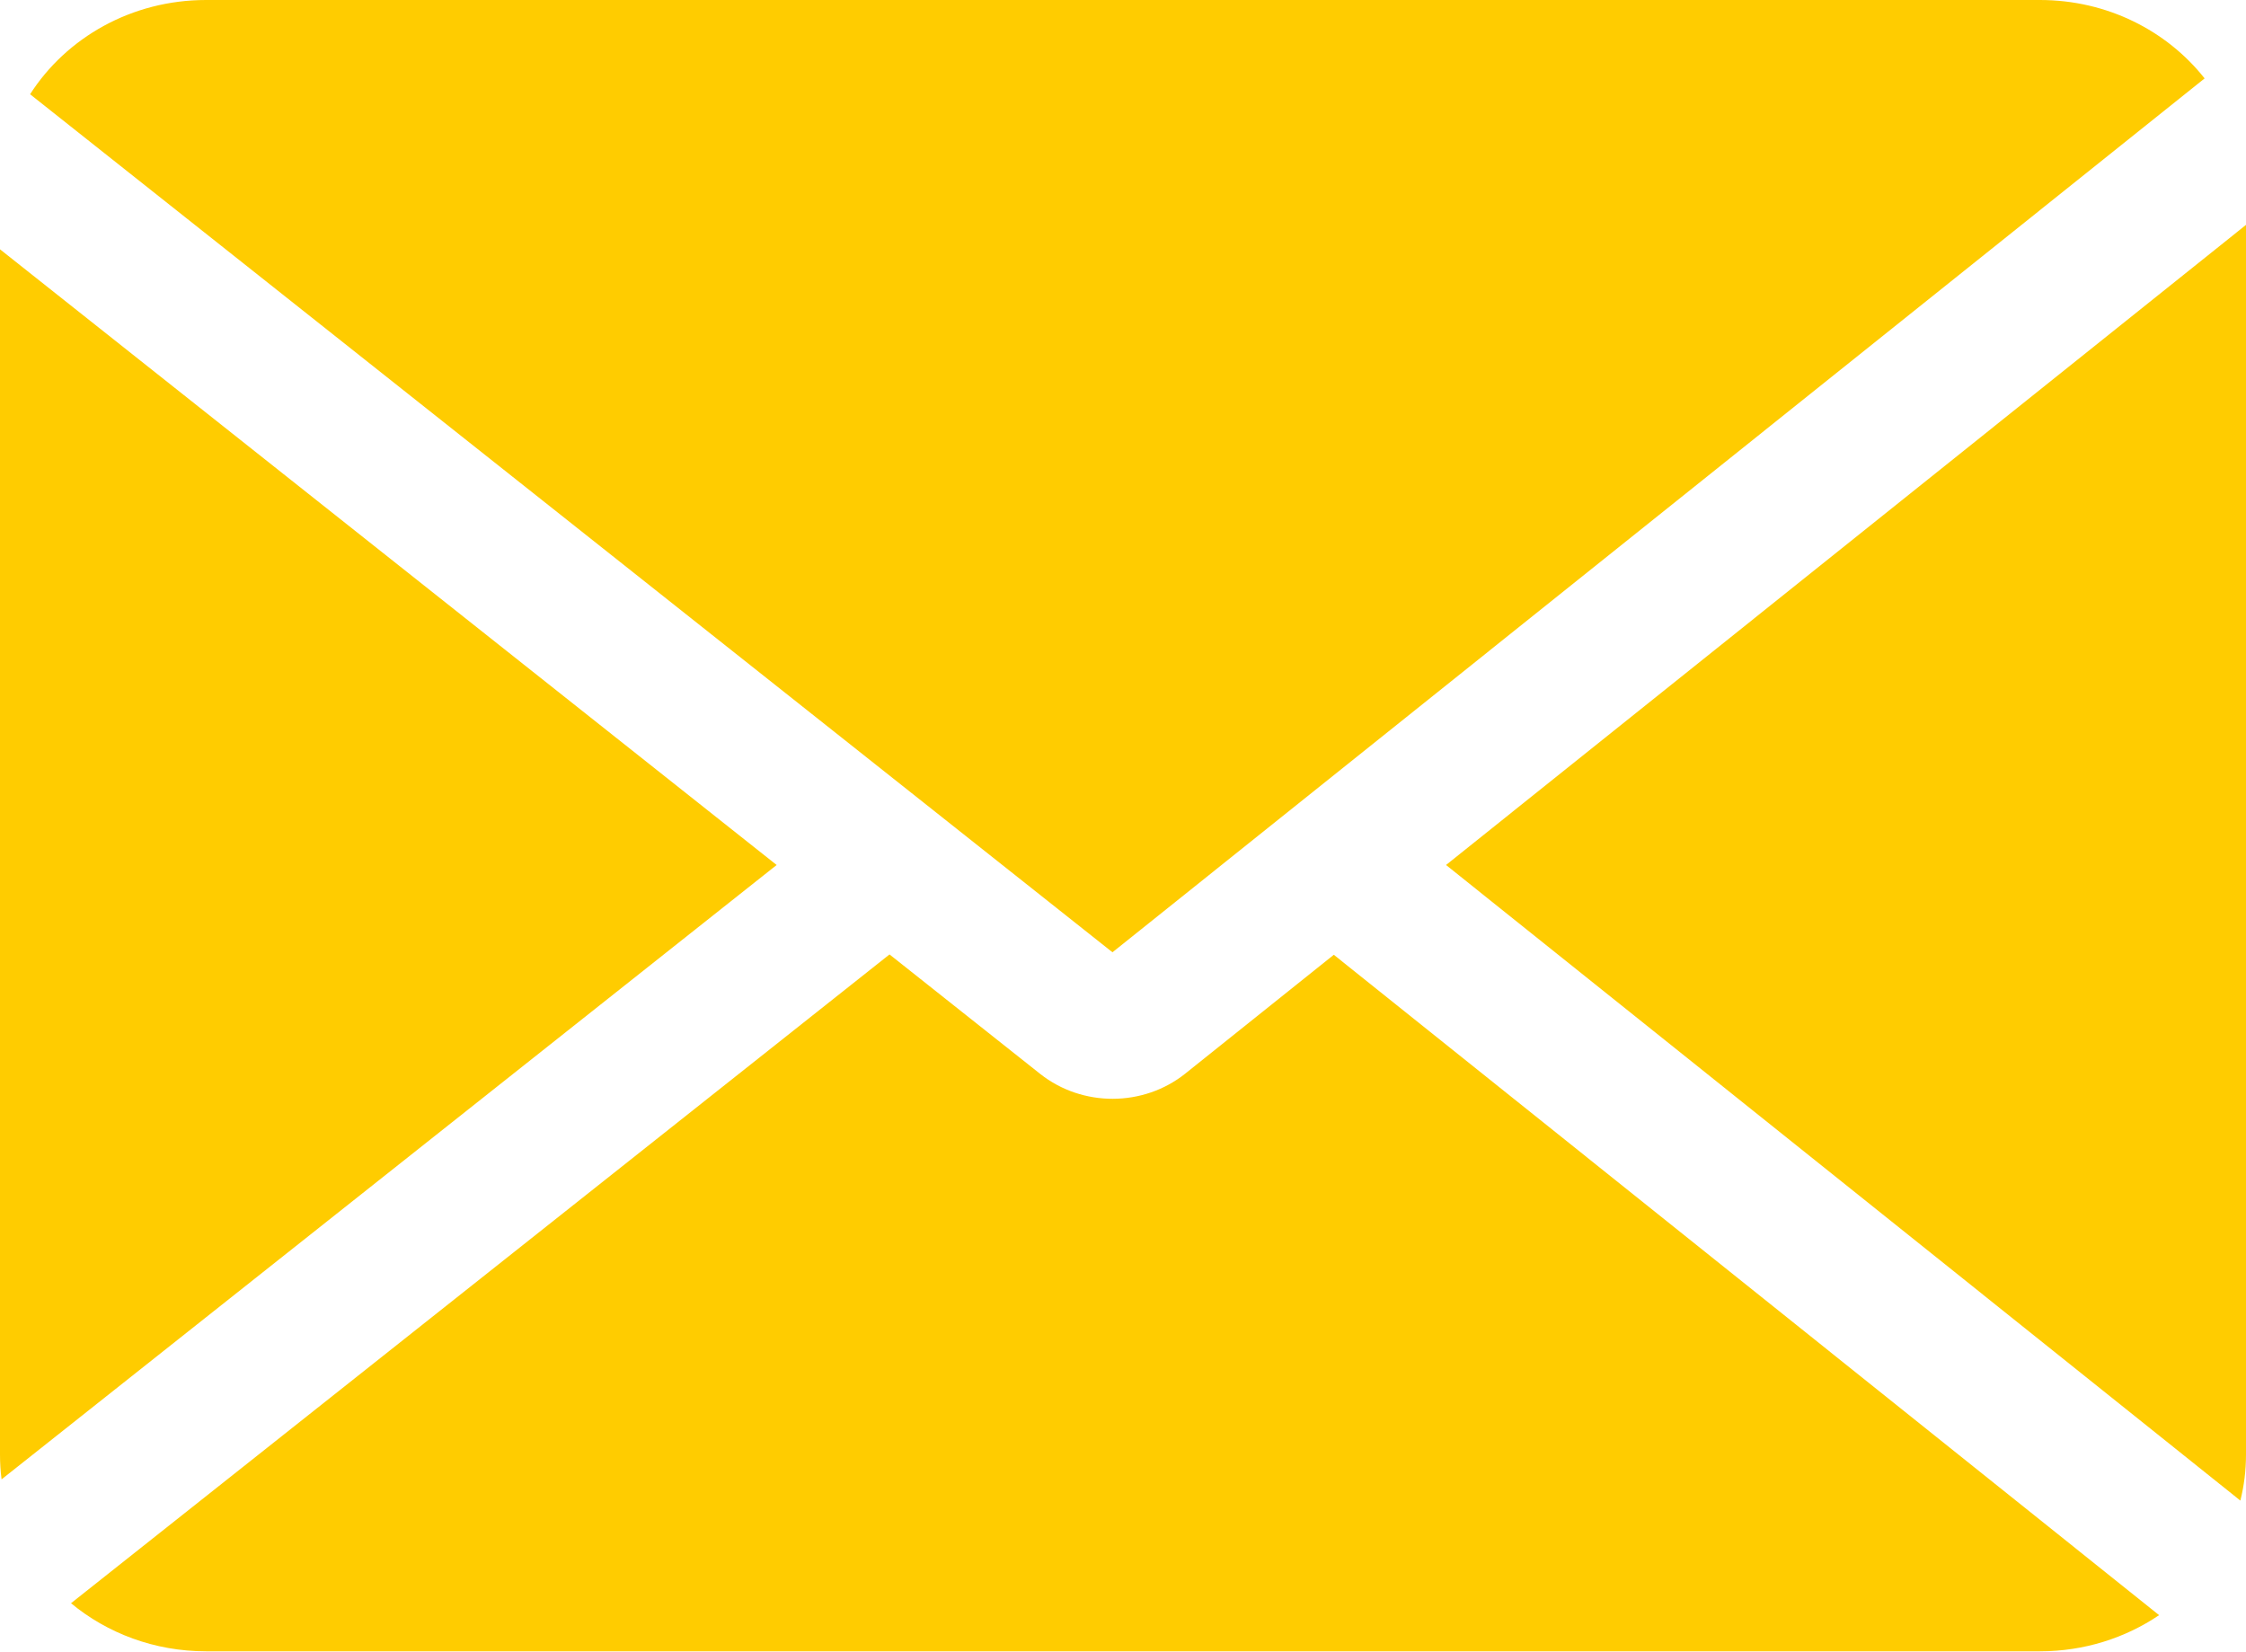
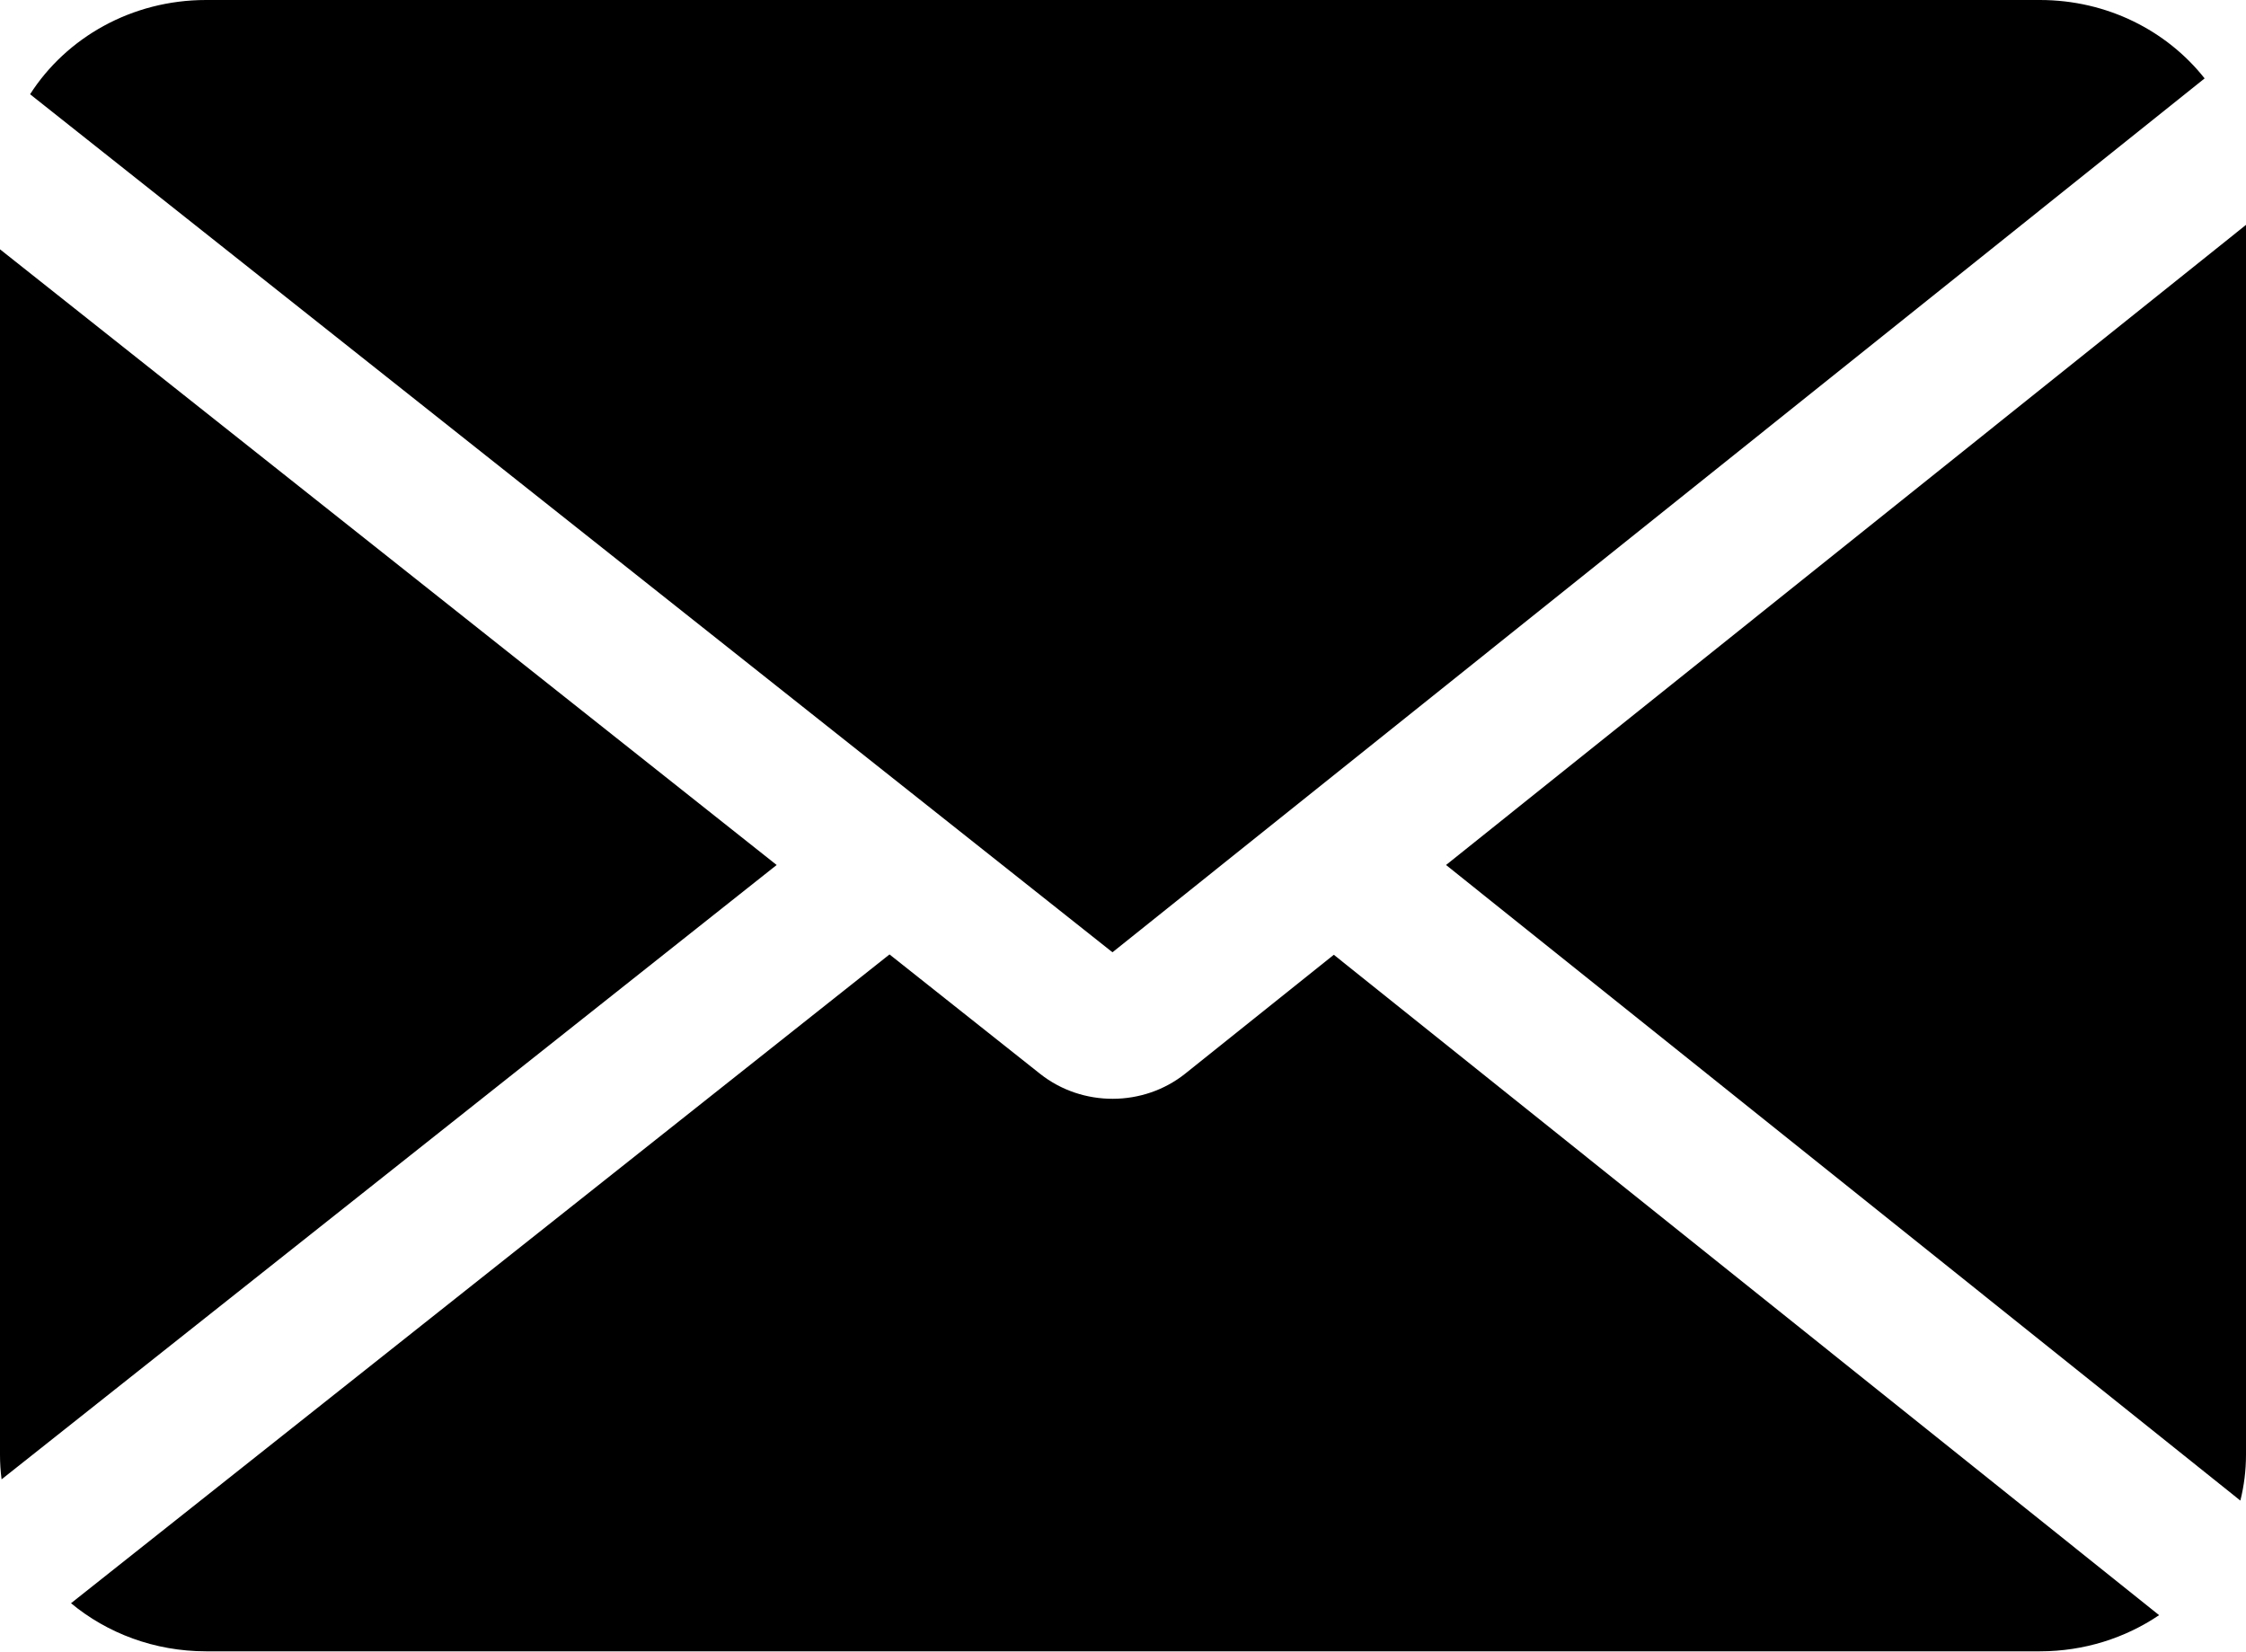
- <svg xmlns="http://www.w3.org/2000/svg" width="68" height="50" viewBox="0 0 68 50" fill="none">
-   <path fill-rule="evenodd" clip-rule="evenodd" d="M61.761 0C63.799 0 65.608 0.932 66.747 2.374L33.681 28.834L0.911 2.854C2.006 1.142 3.983 0 6.239 0H61.761ZM0 44.048V7.549L23.514 26.191L0.048 44.793C0.016 44.549 0 44.3 0 44.048ZM2.15 48.544C3.245 49.451 4.675 50 6.239 50H61.761C63.105 50 64.35 49.594 65.369 48.905L40.383 28.91L35.889 32.505C34.618 33.522 32.767 33.526 31.491 32.515L26.931 28.899L2.15 48.544ZM43.78 26.191L67.829 45.436C67.941 44.99 68 44.526 68 44.048V6.809L43.78 26.191Z" fill="#FFCC00" />
+ <svg xmlns="http://www.w3.org/2000/svg" width="68" height="50" viewBox="0 0 68 50" fill="currentColor">
+   <path fill-rule="evenodd" clip-rule="evenodd" d="M61.761 0C63.799 0 65.608 0.932 66.747 2.374L33.681 28.834L0.911 2.854C2.006 1.142 3.983 0 6.239 0H61.761ZM0 44.048V7.549L23.514 26.191L0.048 44.793C0.016 44.549 0 44.3 0 44.048ZM2.15 48.544C3.245 49.451 4.675 50 6.239 50H61.761C63.105 50 64.35 49.594 65.369 48.905L40.383 28.91L35.889 32.505C34.618 33.522 32.767 33.526 31.491 32.515L26.931 28.899L2.15 48.544ZM43.78 26.191L67.829 45.436C67.941 44.99 68 44.526 68 44.048V6.809L43.78 26.191Z" fill="currentColor" />
</svg>
